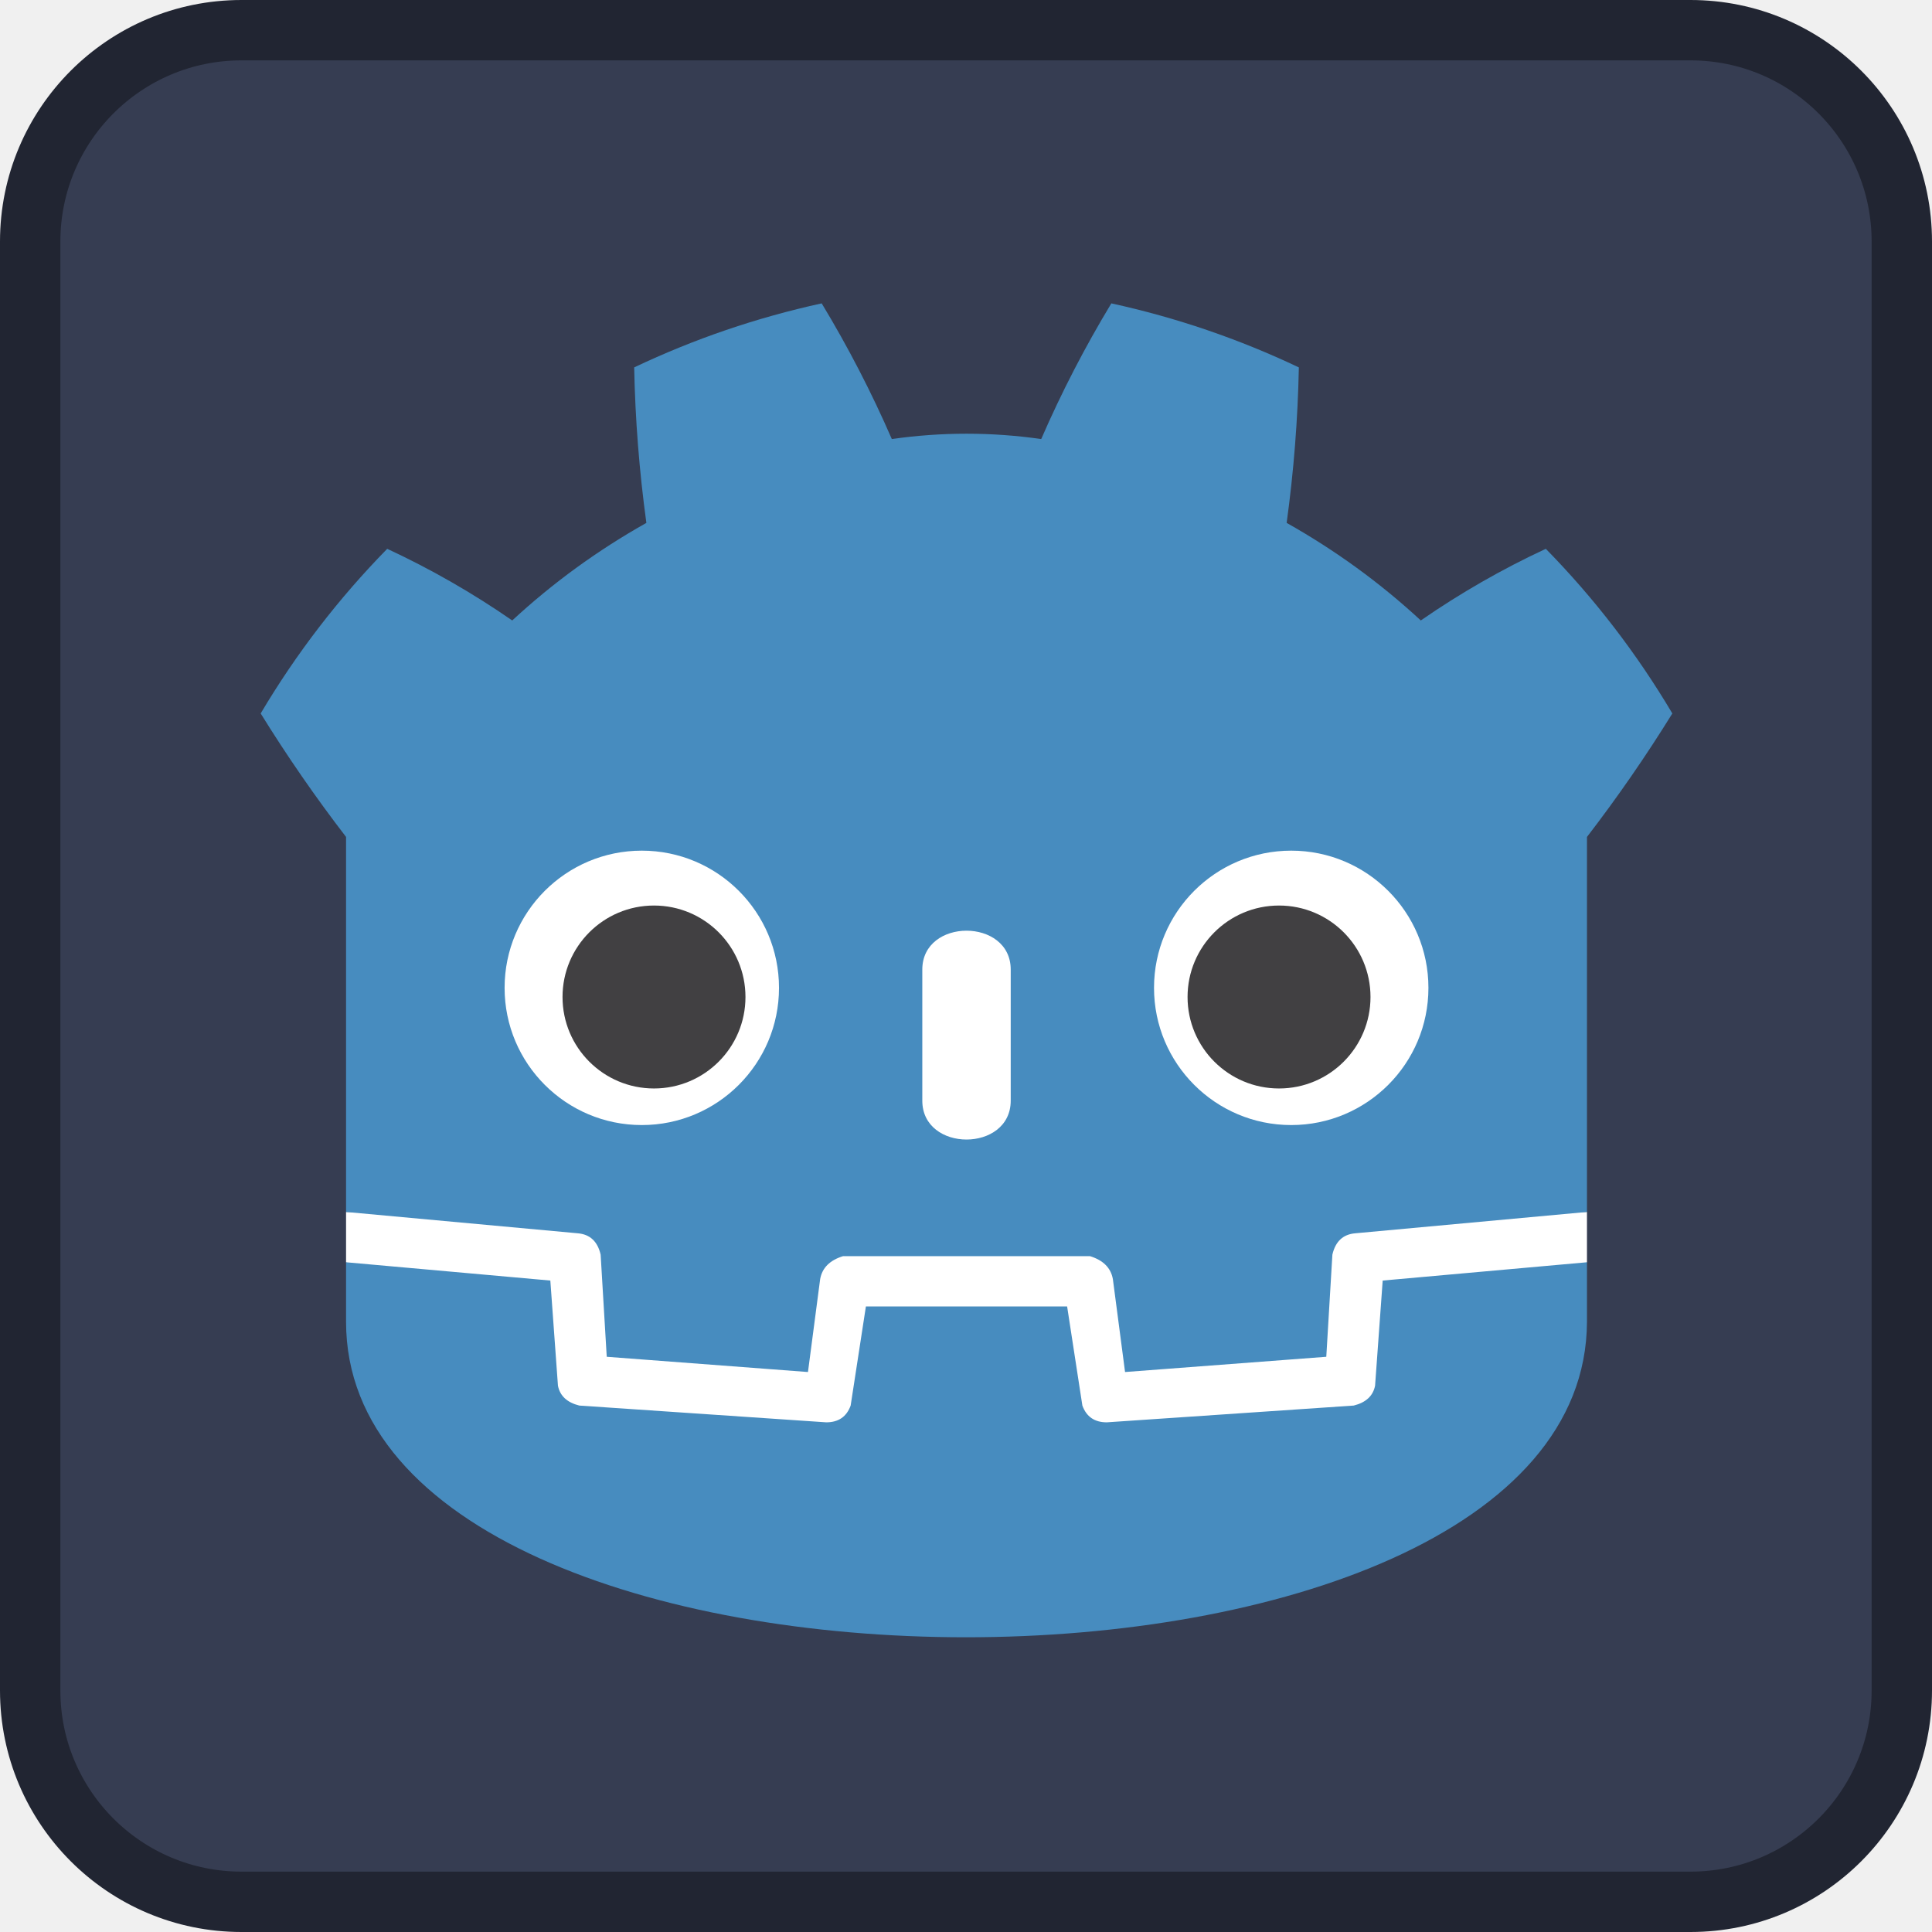
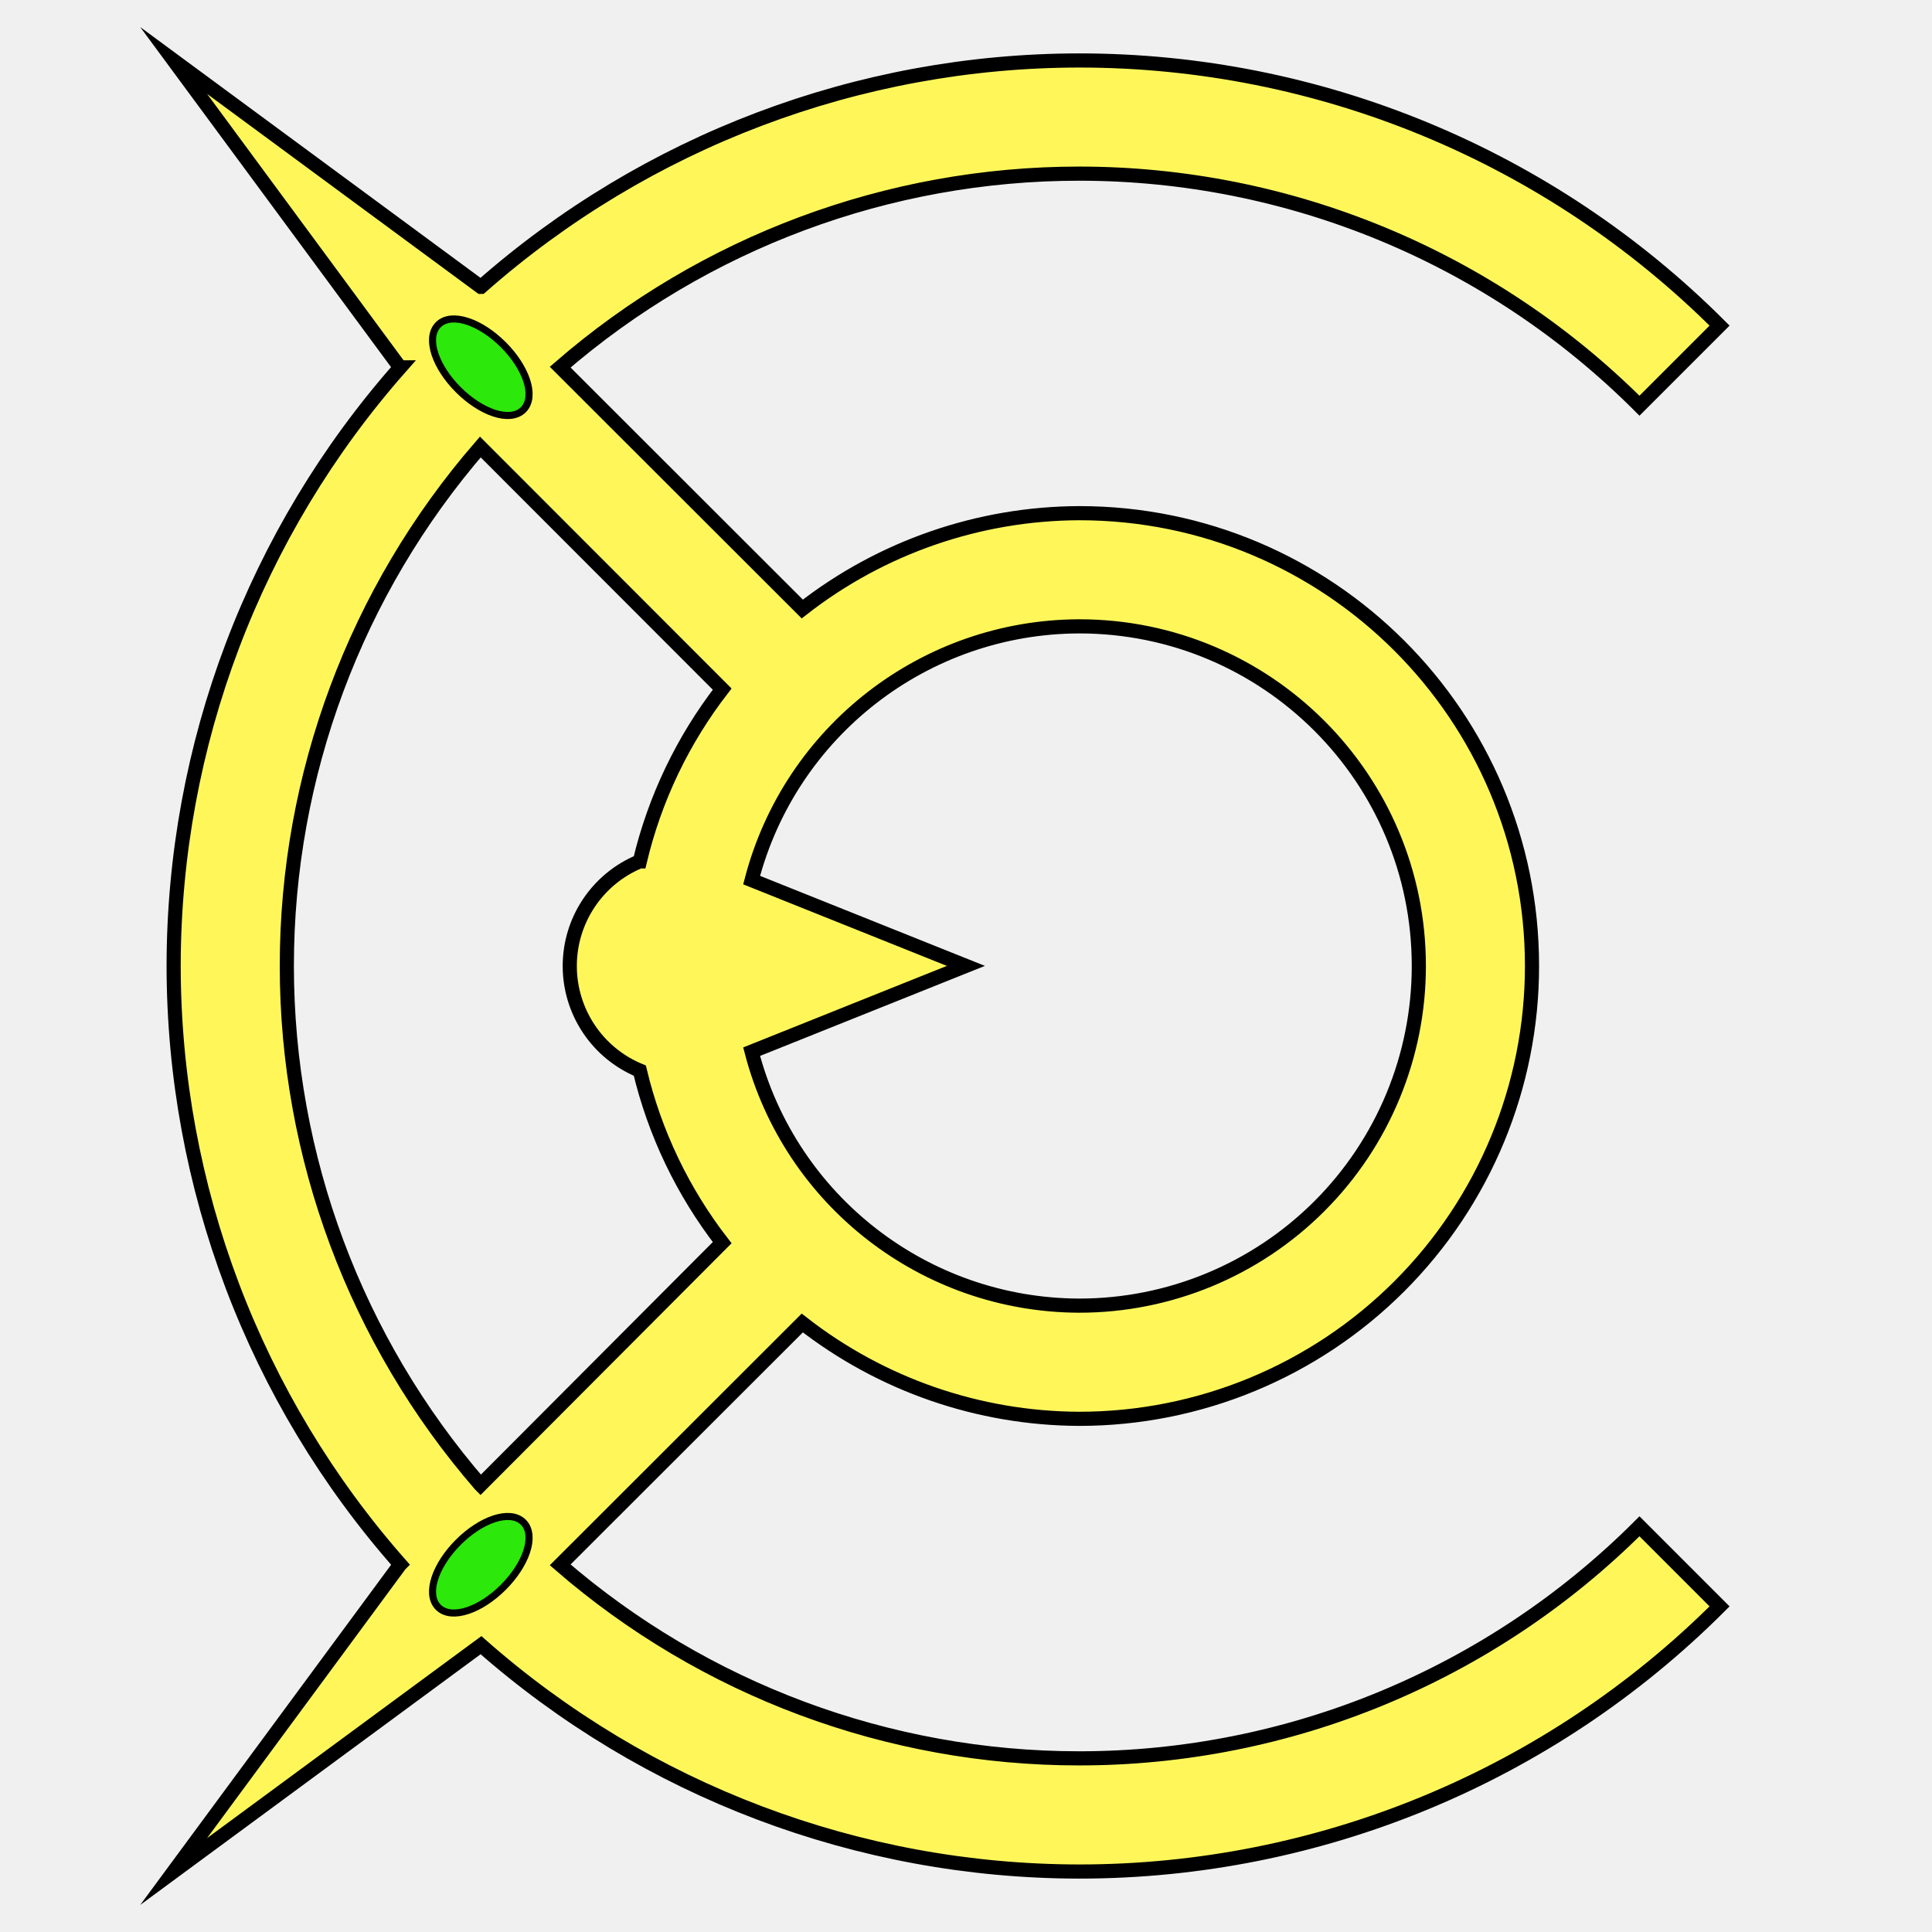
- <svg xmlns="http://www.w3.org/2000/svg" width="128" height="128">
-   <rect width="124" height="124" x="2" y="2" fill="#363d52" stroke="#212532" stroke-width="4" rx="14" />
-   <g fill="#fff" transform="translate(12.322 12.322)scale(.101)">
-     <path d="M105 673v33q407 354 814 0v-33z" />
-     <path fill="#478cbf" d="m105 673 152 14q12 1 15 14l4 67 132 10 8-61q2-11 15-15h162q13 4 15 15l8 61 132-10 4-67q3-13 15-14l152-14V427q30-39 56-81-35-59-83-108-43 20-82 47-40-37-88-64 7-51 8-102-59-28-123-42-26 43-46 89-49-7-98 0-20-46-46-89-64 14-123 42 1 51 8 102-48 27-88 64-39-27-82-47-48 49-83 108 26 42 56 81zm0 33v39c0 276 813 276 814 0v-39l-134 12-5 69q-2 10-14 13l-162 11q-12 0-16-11l-10-65H446l-10 65q-4 11-16 11l-162-11q-12-3-14-13l-5-69z" />
-     <path d="M483 600c0 34 58 34 58 0v-86c0-34-58-34-58 0z" />
-     <circle cx="725" cy="526" r="90" />
-     <circle cx="299" cy="526" r="90" />
-   </g>
-   <g fill="#414042" transform="translate(12.322 12.322)scale(.101)">
-     <circle cx="307" cy="532" r="60" />
-     <circle cx="717" cy="532" r="60" />
+ <svg xmlns="http://www.w3.org/2000/svg" width="32" height="32" viewBox="0 0 8.467 8.467" version="1.1" id="svg1">
+   <defs id="defs1">
+     </defs>
+   <g id="layer5" style="display:inline">
+     <g id="layer3" style="display:inline">
+       <path id="path10" style="fill:#fff75a;fill-opacity:1;stroke:#000000;stroke-width:0.062;stroke-linecap:butt;stroke-linejoin:miter;stroke-miterlimit:6.7;stroke-dasharray:none;stroke-opacity:1;paint-order:normal" d="M 4.729,0.265 A 3.969,3.969 0 0 0 2.108,1.257 H 2.107 L 0.761,0.265 1.753,1.61 1.754,1.61 A 3.969,3.969 0 0 0 0.761,4.233 3.969,3.969 0 0 0 1.754,6.856 L 1.753,6.857 0.761,8.202 2.108,7.21 A 3.969,3.969 0 0 0 4.729,8.202 3.969,3.969 0 0 0 7.536,7.04 L 7.185,6.689 A 3.473,3.473 0 0 1 4.729,7.706 3.473,3.473 0 0 1 2.455,6.858 L 3.516,5.798 A 1.984,1.984 0 0 0 4.729,6.218 1.984,1.984 0 0 0 6.714,4.233 1.984,1.984 0 0 0 4.729,2.249 1.984,1.984 0 0 0 3.516,2.669 L 2.455,1.609 A 3.473,3.473 0 0 1 4.729,0.761 3.473,3.473 0 0 1 7.185,1.778 L 7.536,1.427 A 3.969,3.969 0 0 0 4.729,0.265 Z M 2.105,1.959 3.165,3.02 a 1.984,1.984 0 0 0 -0.361,0.755 0.496,0.496 0 0 0 -4.844e-4,0 A 0.496,0.496 0 0 0 2.497,4.233 0.496,0.496 0 0 0 2.804,4.692 1.984,1.984 0 0 0 3.165,5.446 L 2.106,6.508 A 3.473,3.473 0 0 1 2.105,6.507 3.473,3.473 0 0 1 1.257,4.233 3.473,3.473 0 0 1 2.105,1.959 Z M 4.729,2.745 A 1.488,1.488 0 0 1 6.218,4.233 1.488,1.488 0 0 1 4.729,5.722 1.488,1.488 0 0 1 3.294,4.609 L 4.233,4.233 3.294,3.857 A 1.488,1.488 0 0 1 4.729,2.745 Z" />
+     </g>
+     <g id="layer2" style="display:inline" />
+     <g id="layer1" style="display:inline" />
+     <g id="layer4" style="display:inline">
+       <ellipse style="fill:#2ce80b;fill-opacity:1;stroke:#000000;stroke-width:0.062;stroke-linecap:butt;stroke-linejoin:round;stroke-miterlimit:5.4;stroke-dasharray:none;stroke-opacity:1;paint-order:stroke fill markers" id="path15-4" cx="6.339" cy="-3.359" rx="0.124" ry="0.248" transform="matrix(0.7071068,0.7071068,0.7071068,-0.7071068,0,0)" />
+       <ellipse style="display:inline;fill:#2ce80b;fill-opacity:1;stroke:#000000;stroke-width:0.062;stroke-linecap:butt;stroke-linejoin:round;stroke-miterlimit:5.4;stroke-dasharray:none;stroke-opacity:1;paint-order:stroke fill markers" id="path15" cx="0.352" cy="2.628" rx="0.124" ry="0.248" transform="rotate(-45)" />
+     </g>
  </g>
</svg>
